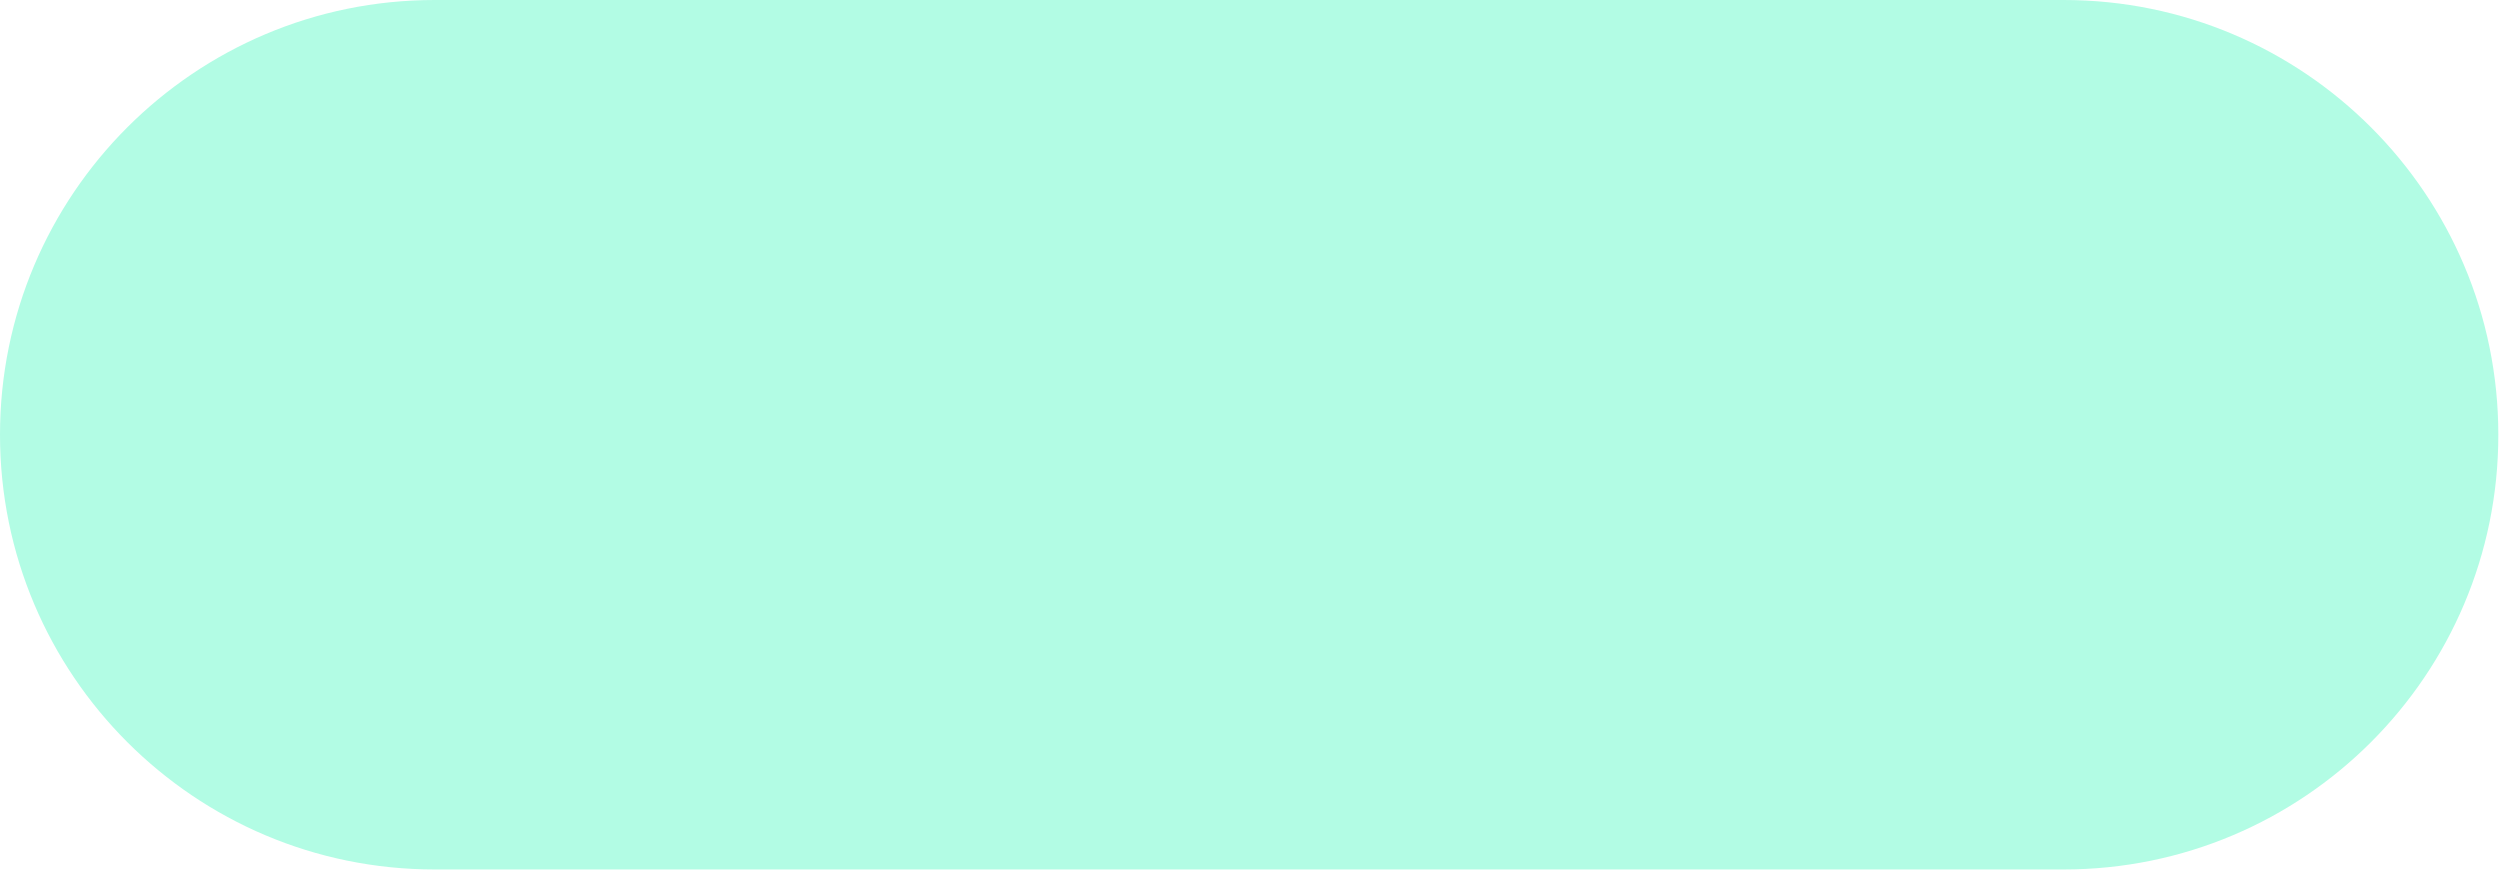
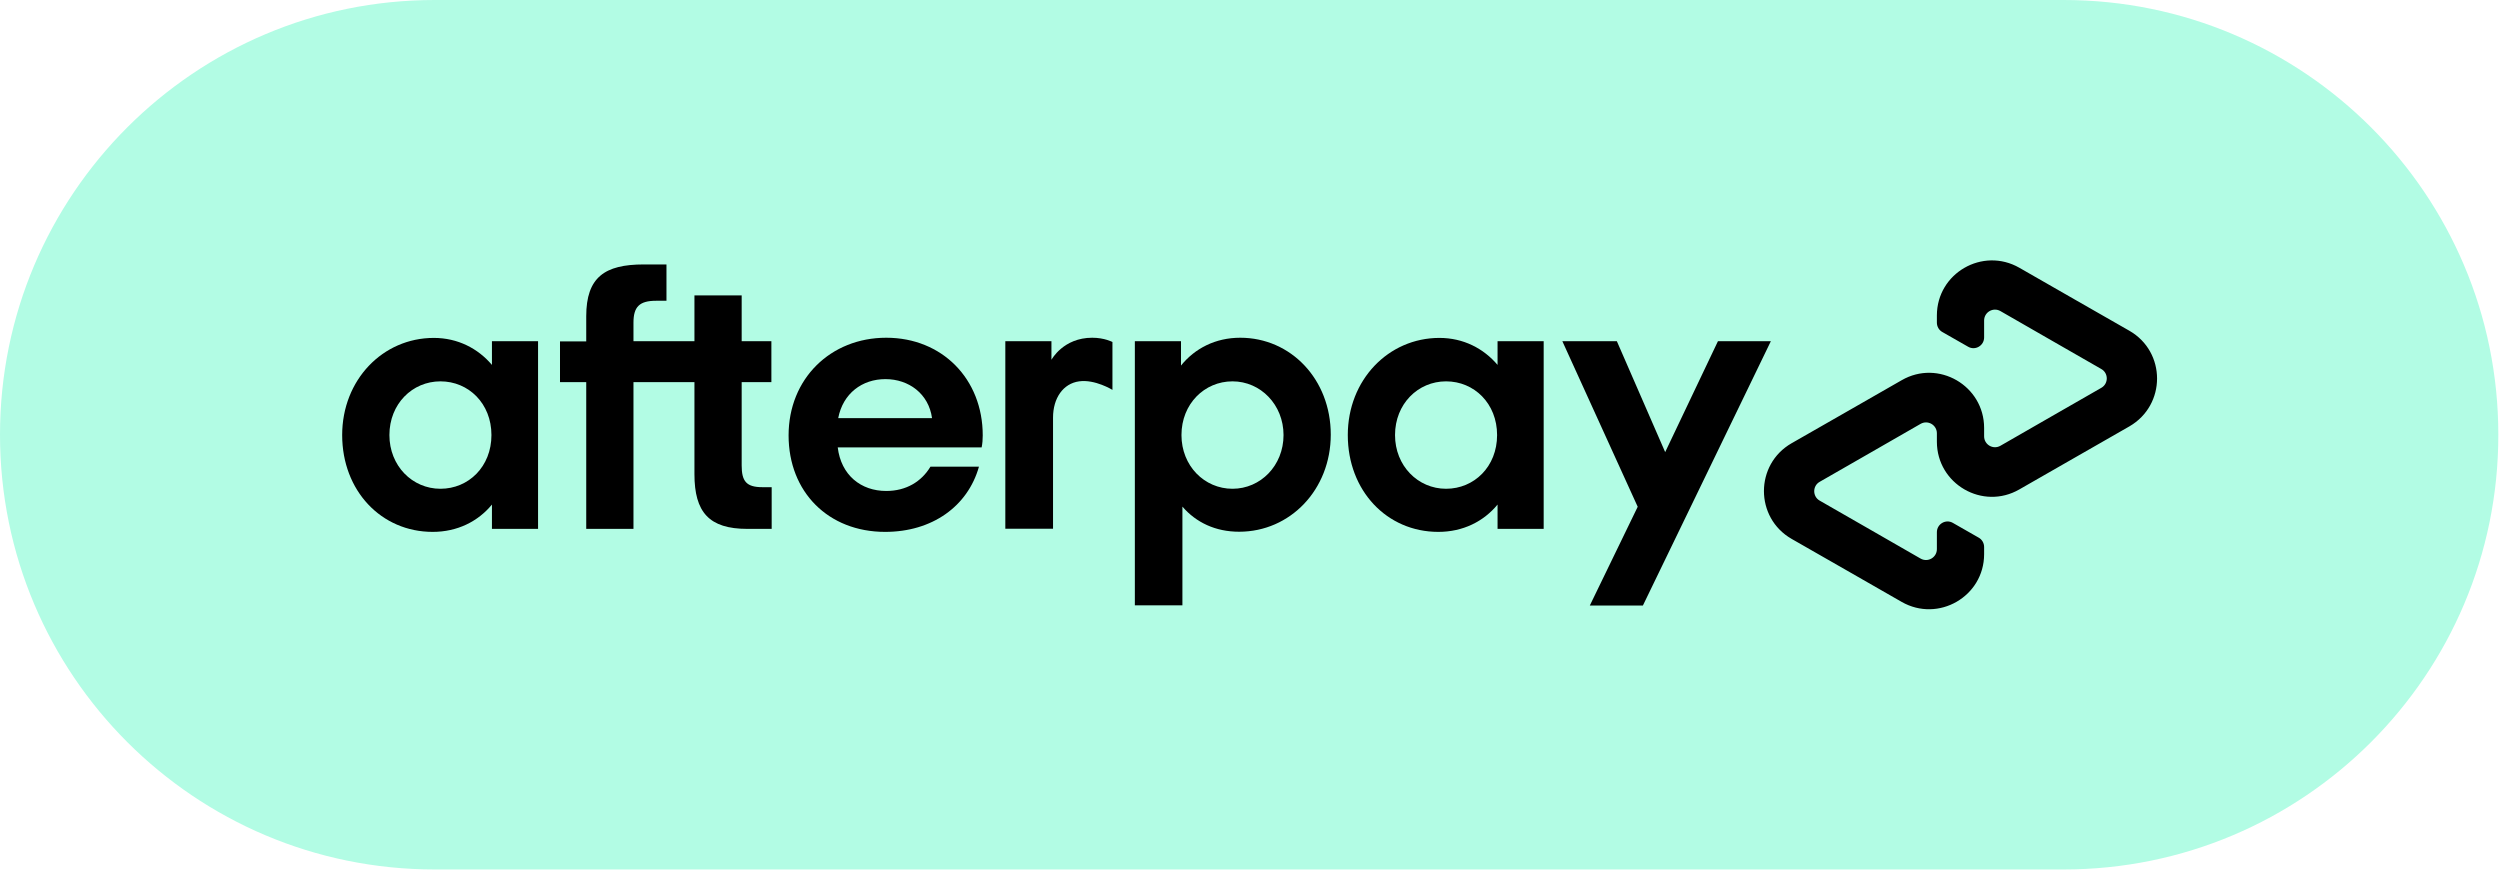
<svg xmlns="http://www.w3.org/2000/svg" width="100%" height="100%" viewBox="0 0 85 30" fill="none" id="afterpay_logo">
  <path d="M70.162 29.562H14.781C6.617 29.562 0 22.945 0 14.781C0 6.617 6.617 0 14.781 0H70.162C78.326 0 84.943 6.617 84.943 14.781C84.948 22.94 78.326 29.562 70.162 29.562Z" fill="#B2FCE4" />
+   <path d="M72.401 11.247L70.543 10.184L68.658 9.104C67.412 8.39 65.854 9.287 65.854 10.726V10.968C65.854 11.102 65.924 11.226 66.042 11.29L66.918 11.79C67.159 11.929 67.46 11.752 67.46 11.473V10.898C67.46 10.613 67.766 10.436 68.013 10.576L69.732 11.564L71.445 12.547C71.692 12.686 71.692 13.046 71.445 13.186L69.732 14.169L68.013 15.157C67.766 15.297 67.46 15.12 67.46 14.835V14.55C67.46 13.111 65.902 12.208 64.656 12.928L62.771 14.008L60.913 15.071C59.661 15.791 59.661 17.601 60.913 18.321L62.771 19.384L64.656 20.464C65.902 21.178 67.46 20.281 67.46 18.842V18.6C67.46 18.466 67.39 18.342 67.272 18.278L66.397 17.778C66.155 17.639 65.854 17.816 65.854 18.095V18.67C65.854 18.954 65.548 19.132 65.301 18.992L63.582 18.004L61.869 17.021C61.622 16.881 61.622 16.521 61.869 16.382L63.582 15.399L65.301 14.411C65.548 14.271 65.854 14.448 65.854 14.733V15.018C65.854 16.457 67.412 17.359 68.658 16.64L70.543 15.56L72.401 14.496C73.653 13.771 73.653 11.967 72.401 11.247Z" fill="black" />
+   <path d="M60.209 11.601L55.859 20.587H54.054L55.682 17.23L53.12 11.601H54.973L56.616 15.372L58.41 11.601H60.209Z" fill="black" />
+   <path d="M16.709 14.792C16.709 13.718 15.931 12.966 14.975 12.966C14.018 12.966 13.24 13.734 13.24 14.792C13.24 15.839 14.018 16.618 14.975 16.618C15.931 16.618 16.709 15.866 16.709 14.792ZM16.726 17.982V17.155C16.253 17.73 15.549 18.084 14.711 18.084C12.96 18.084 11.634 16.683 11.634 14.792C11.634 12.917 13.014 11.489 14.749 11.489C15.565 11.489 16.253 11.849 16.726 12.407V11.601H18.294V17.982H16.726Z" fill="black" />
+   <path d="M25.92 16.564C25.372 16.564 25.217 16.36 25.217 15.823V12.993H26.227V11.601H25.217V10.044H23.611V11.601H21.538V10.968C21.538 10.431 21.742 10.226 22.306 10.226H22.66V8.991H21.887C20.56 8.991 19.932 9.426 19.932 10.753V11.607H19.04V12.993H19.932V17.982H21.538V12.993H23.611V16.119C23.611 17.418 24.11 17.982 25.41 17.982H26.237V16.564H25.92Z" fill="black" />
+   <path d="M31.689 14.217C31.577 13.39 30.9 12.89 30.105 12.89C29.315 12.89 28.66 13.374 28.499 14.217H31.689ZM28.483 15.211C28.596 16.156 29.272 16.693 30.132 16.693C30.809 16.693 31.33 16.376 31.636 15.866H33.285C32.903 17.22 31.689 18.084 30.094 18.084C28.166 18.084 26.812 16.731 26.812 14.803C26.812 12.874 28.241 11.483 30.132 11.483C32.033 11.483 33.413 12.885 33.413 14.803C33.413 14.942 33.403 15.082 33.376 15.211H28.483Z" fill="black" />
+   <path d="M43.64 14.792C43.64 13.761 42.861 12.966 41.905 12.966C40.949 12.966 40.17 13.734 40.17 14.792C40.17 15.839 40.949 16.618 41.905 16.618C42.861 16.618 43.64 15.829 43.64 14.792ZM38.585 20.587V11.601H40.154V12.429C40.626 11.843 41.33 11.483 42.168 11.483C43.892 11.483 45.246 12.901 45.246 14.776C45.246 16.65 43.865 18.079 42.13 18.079C41.325 18.079 40.664 17.762 40.202 17.225V20.582H38.585V20.587Z" fill="black" />
+   <path d="M50.901 14.792C50.901 13.718 50.122 12.966 49.166 12.966C48.21 12.966 47.431 13.734 47.431 14.792C47.431 15.839 48.21 16.618 49.166 16.618C50.122 16.618 50.901 15.866 50.901 14.792ZM50.917 17.982V17.155C50.444 17.73 49.741 18.084 48.903 18.084C47.152 18.084 45.825 16.683 45.825 14.792C45.825 12.917 47.206 11.489 48.94 11.489C49.757 11.489 50.444 11.849 50.917 12.407V11.601H52.485V17.982H50.917Z" fill="black" />
+   <path d="M35.755 12.225C35.755 12.225 36.152 11.483 37.135 11.483C37.554 11.483 37.823 11.628 37.823 11.628V13.256C37.823 13.256 37.232 12.89 36.689 12.966C36.147 13.041 35.803 13.535 35.803 14.201V17.977H34.181V11.601H35.749V12.225H35.755Z" fill="black" />
</svg>
